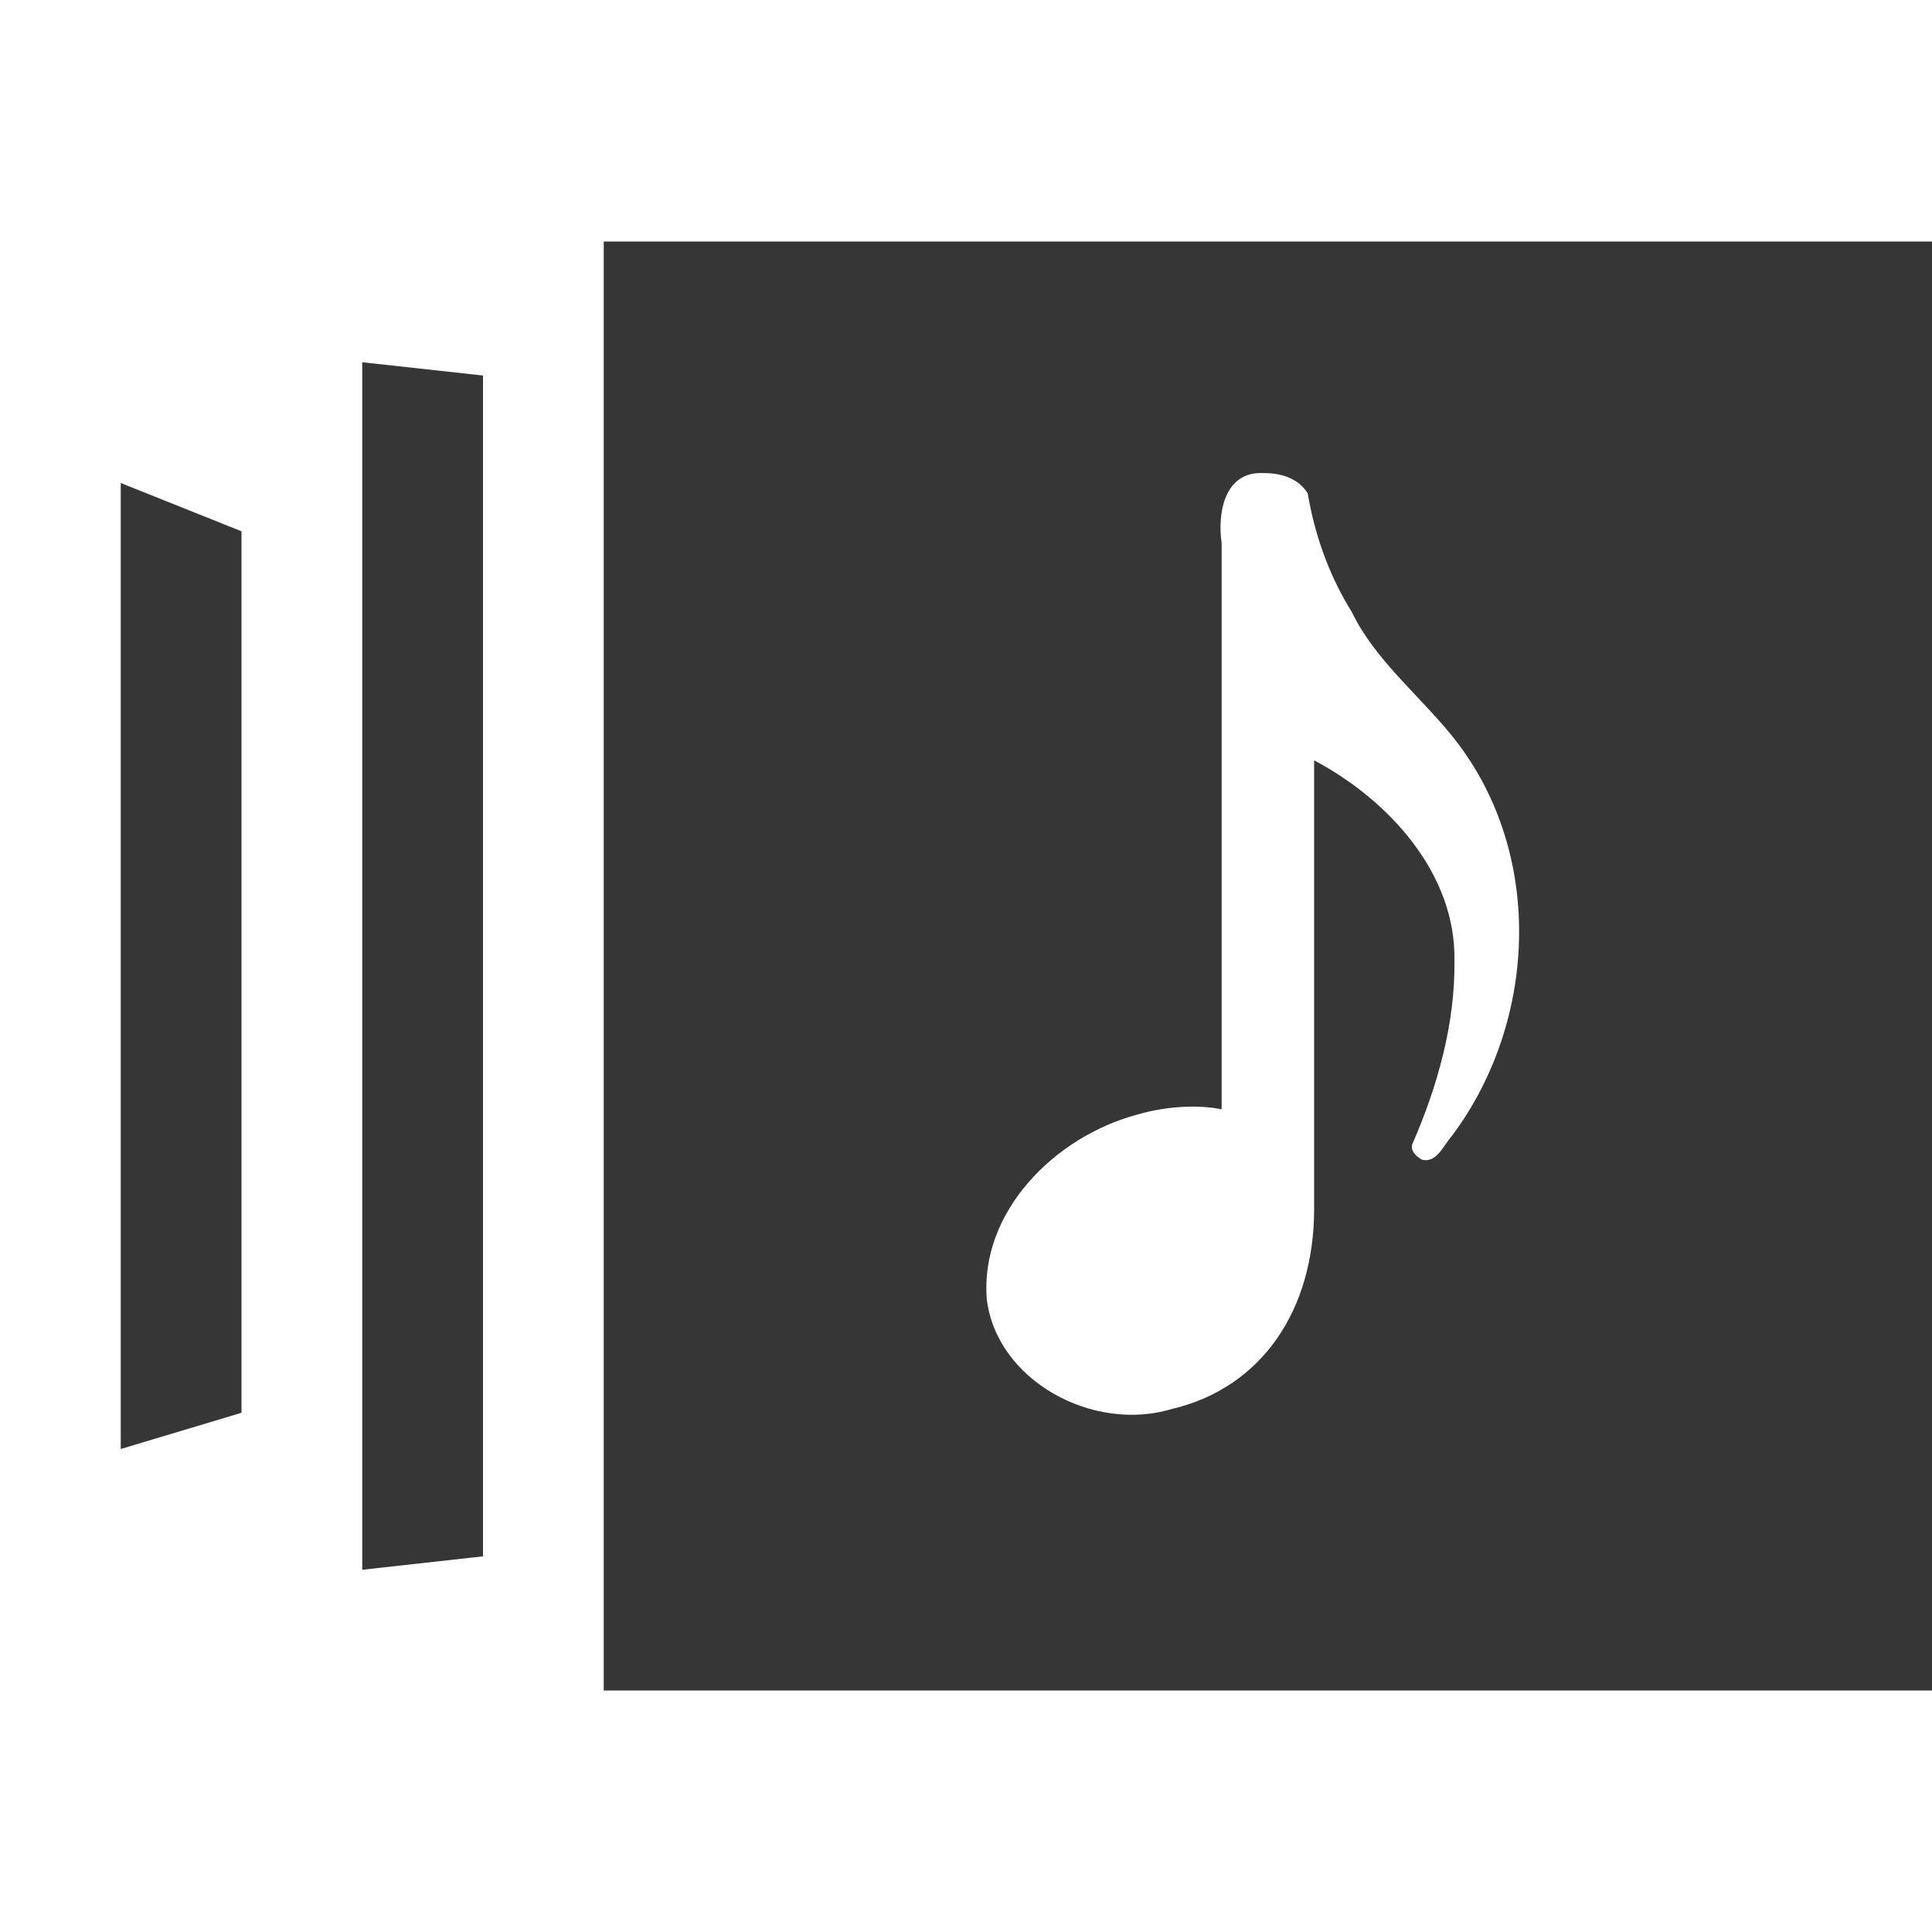
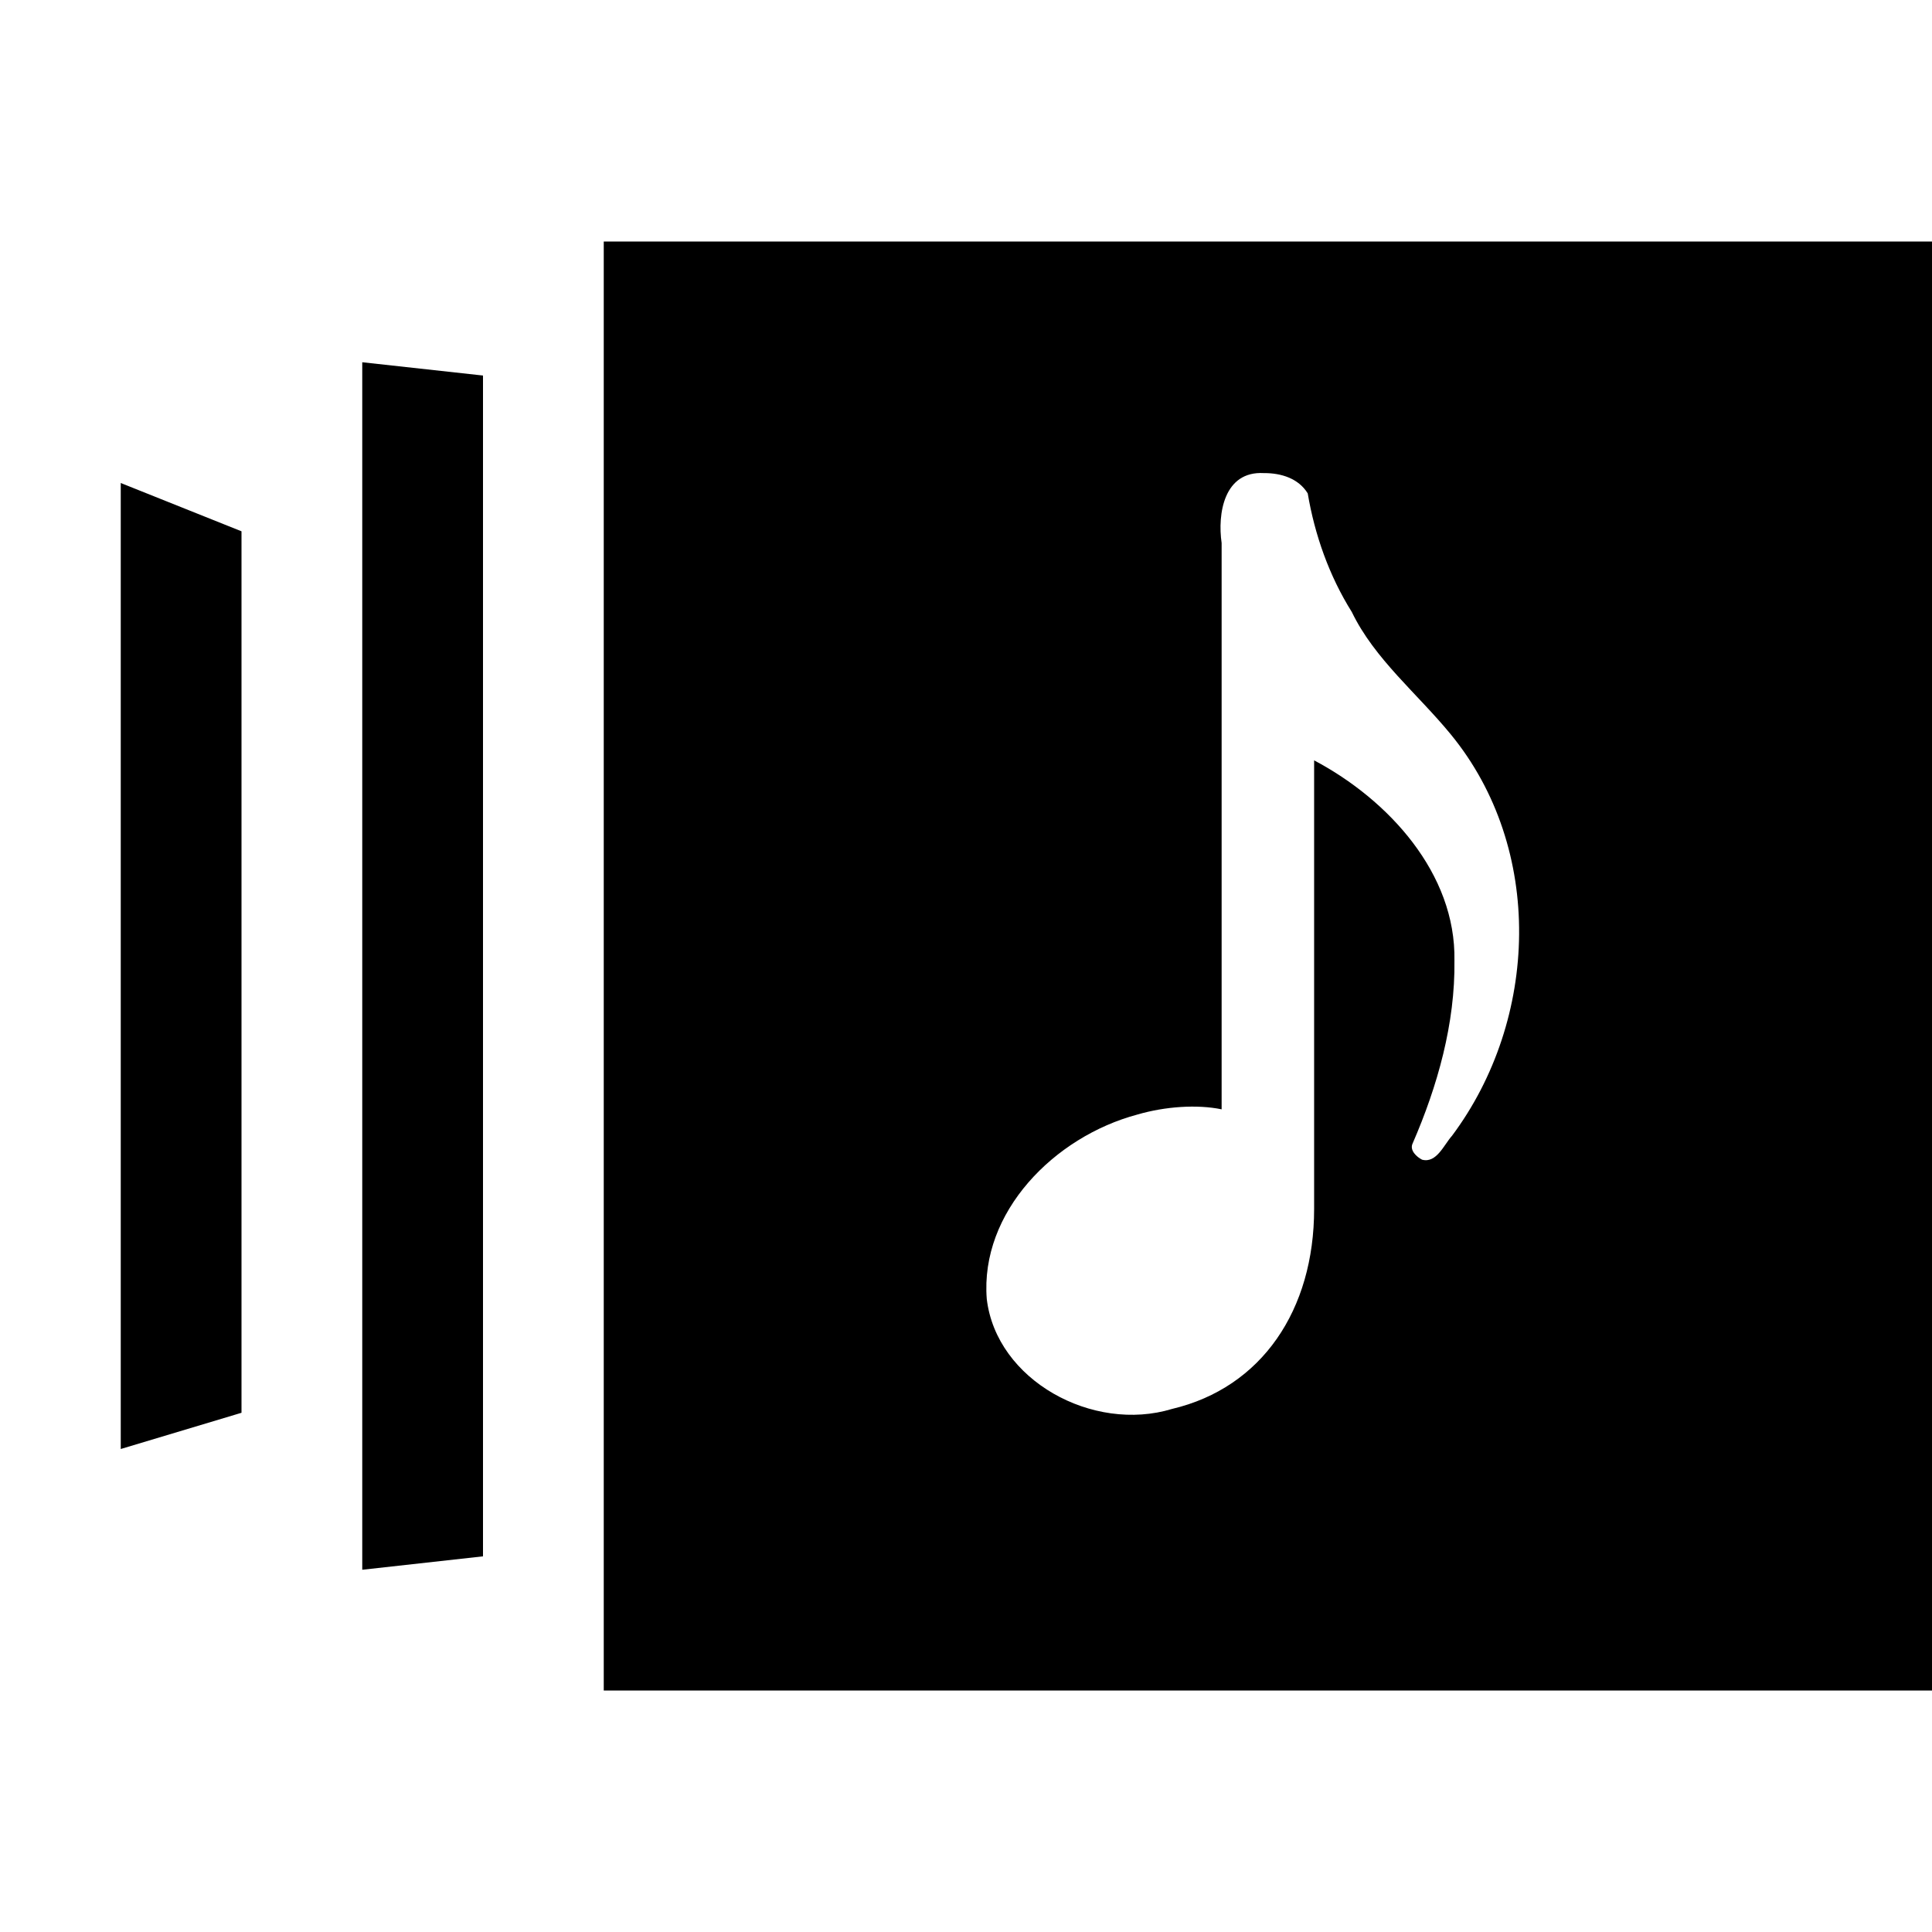
<svg xmlns="http://www.w3.org/2000/svg" width="16" height="16" version="1.1">
-   <path d="M5 2v12h11V2H5zM3 3v10l1-.111V3.11L3 3zm7.467.918c.143-.001.287.044.363.168.058.343.177.682.365.982.188.39.545.678.82 1.014.776.946.729 2.361.01 3.324-.067.074-.128.23-.248.198-.044-.022-.106-.078-.078-.135.206-.474.353-.994.346-1.514.013-.72-.544-1.331-1.162-1.658v3.715c0 .835-.432 1.48-1.176 1.656-.657.2-1.455-.237-1.535-.91-.057-.719.558-1.344 1.248-1.528.23-.067.494-.085.697-.043v-4.69c-.035-.24.018-.598.35-.579zM1 4v8l1-.3V4.4L1 4z" fill="#363636" />
+   <path d="M5 2v12h11V2H5zM3 3v10l1-.111V3.11L3 3zm7.467.918c.143-.001.287.044.363.168.058.343.177.682.365.982.188.39.545.678.82 1.014.776.946.729 2.361.01 3.324-.067.074-.128.23-.248.198-.044-.022-.106-.078-.078-.135.206-.474.353-.994.346-1.514.013-.72-.544-1.331-1.162-1.658v3.715c0 .835-.432 1.48-1.176 1.656-.657.2-1.455-.237-1.535-.91-.057-.719.558-1.344 1.248-1.528.23-.067.494-.085.697-.043v-4.69c-.035-.24.018-.598.35-.579zM1 4v8l1-.3V4.4L1 4z" fill="#000000" />
</svg>
